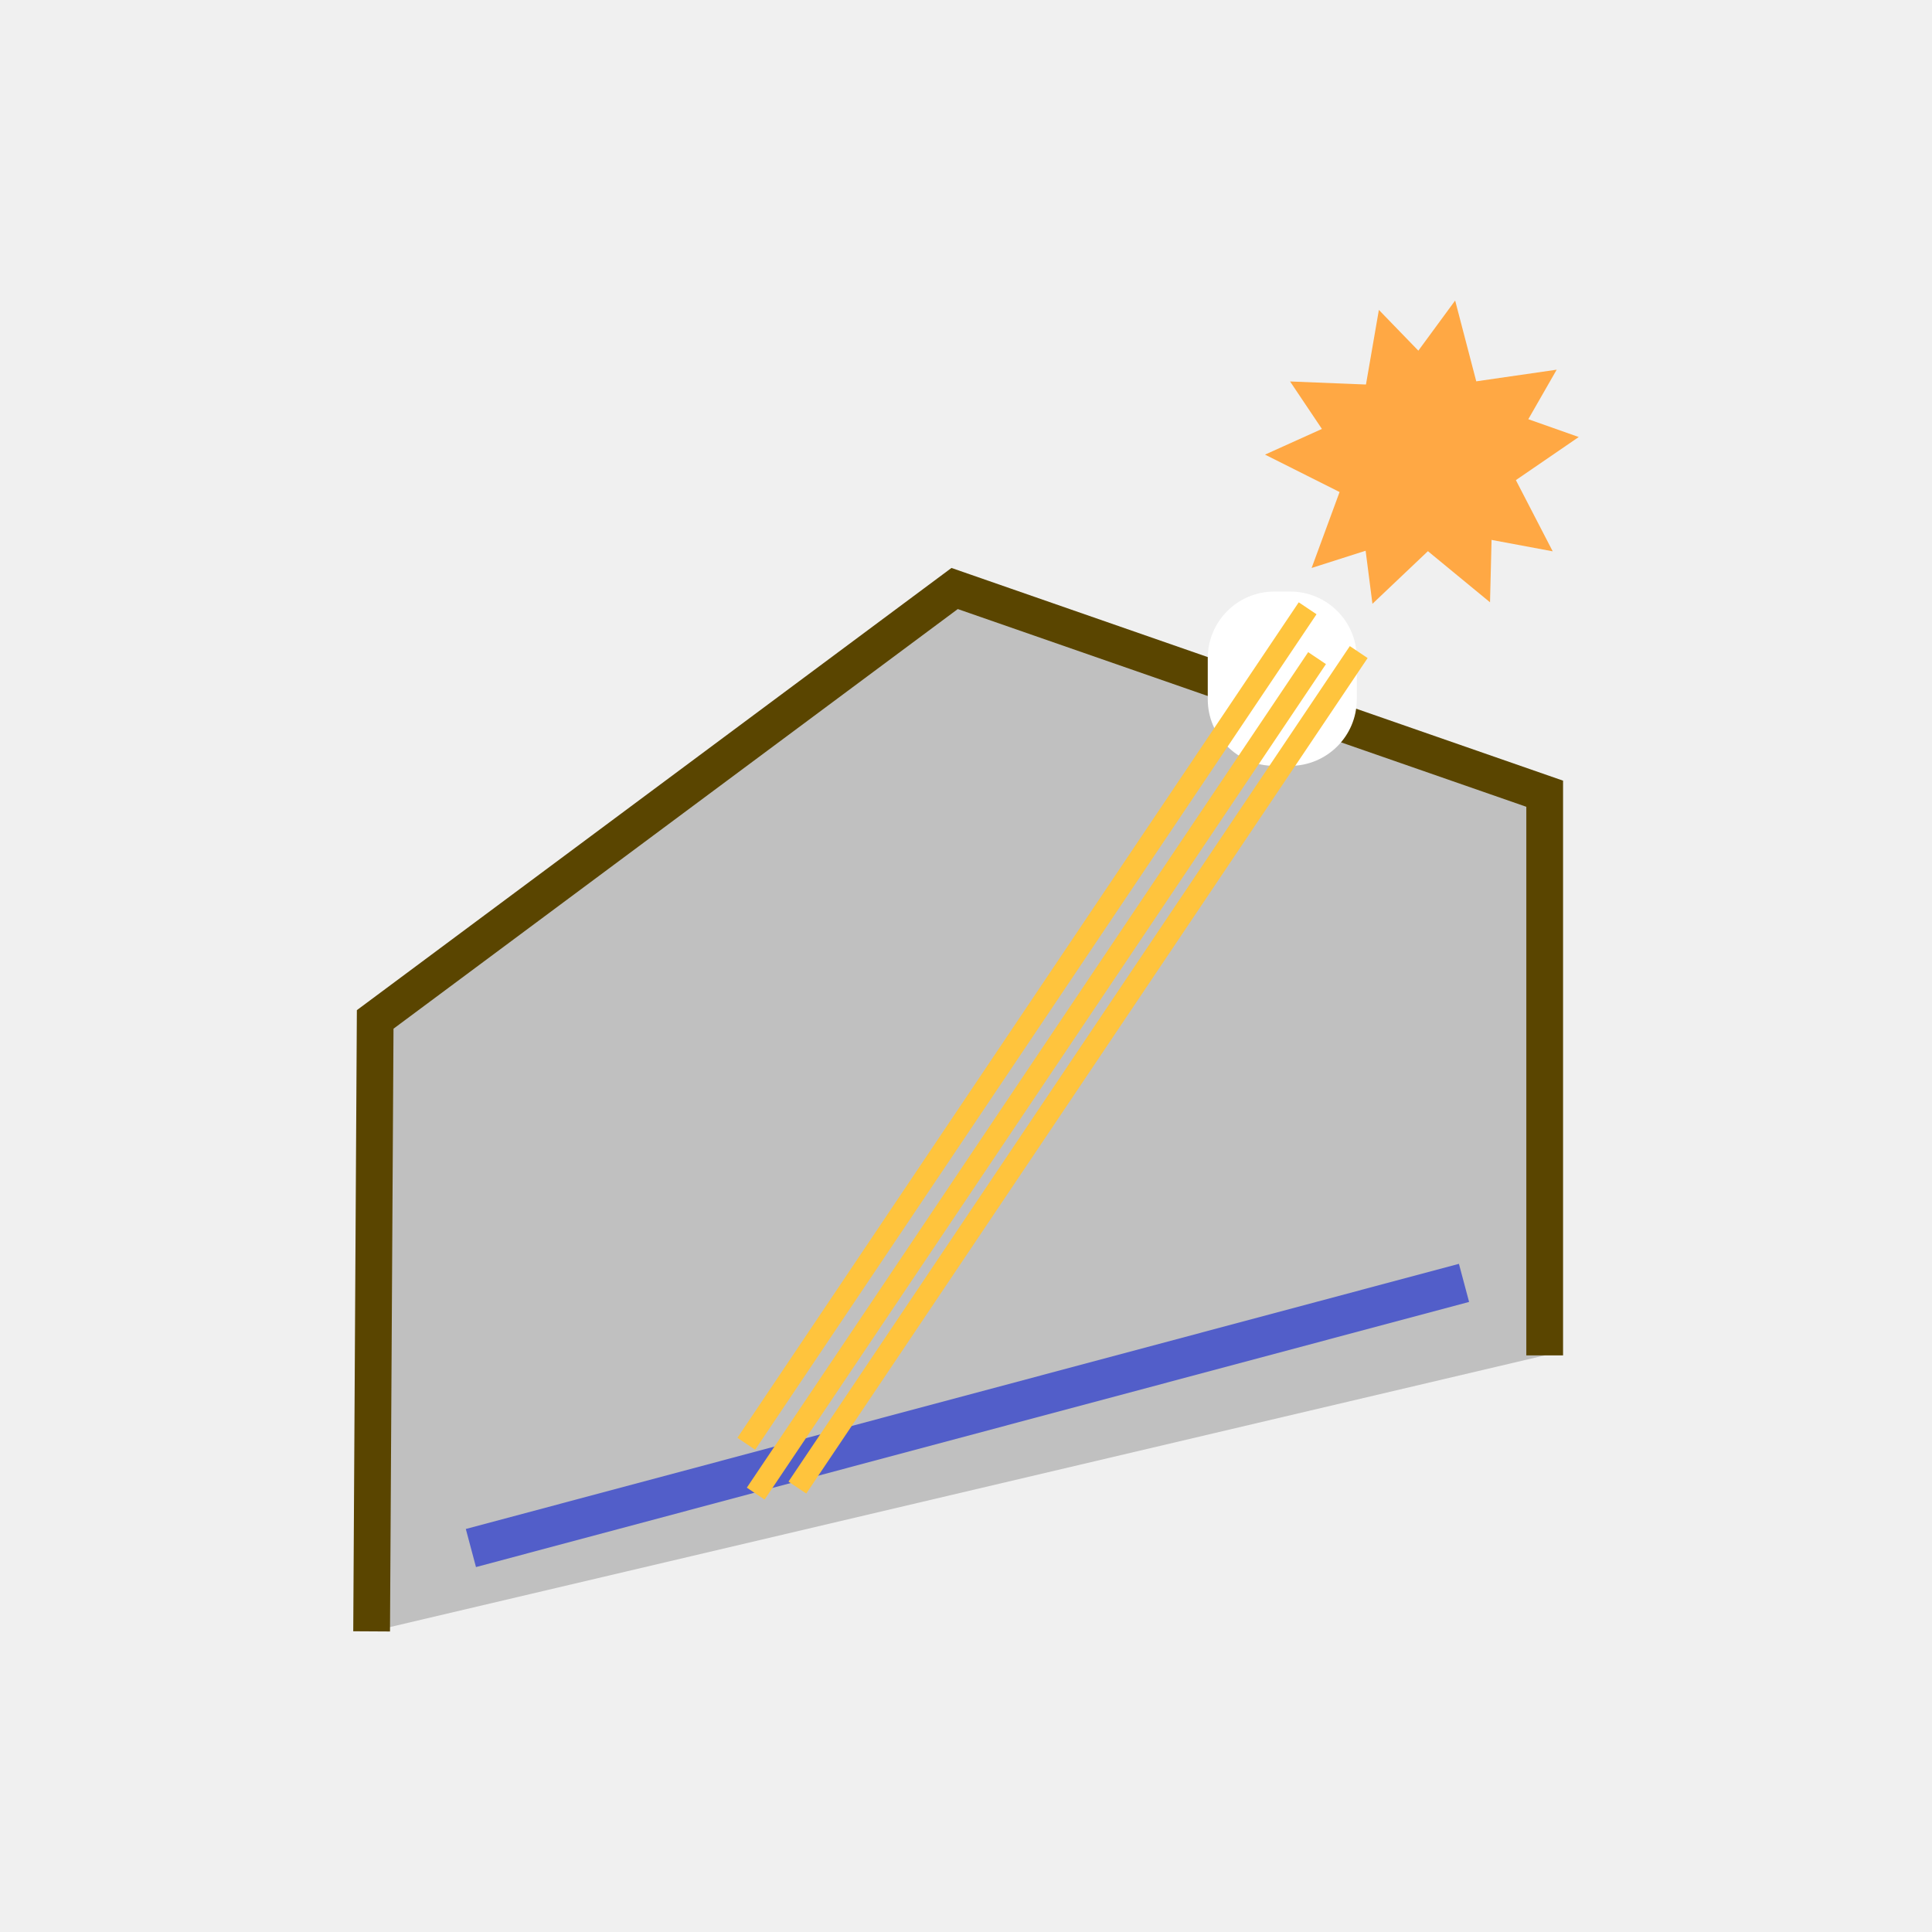
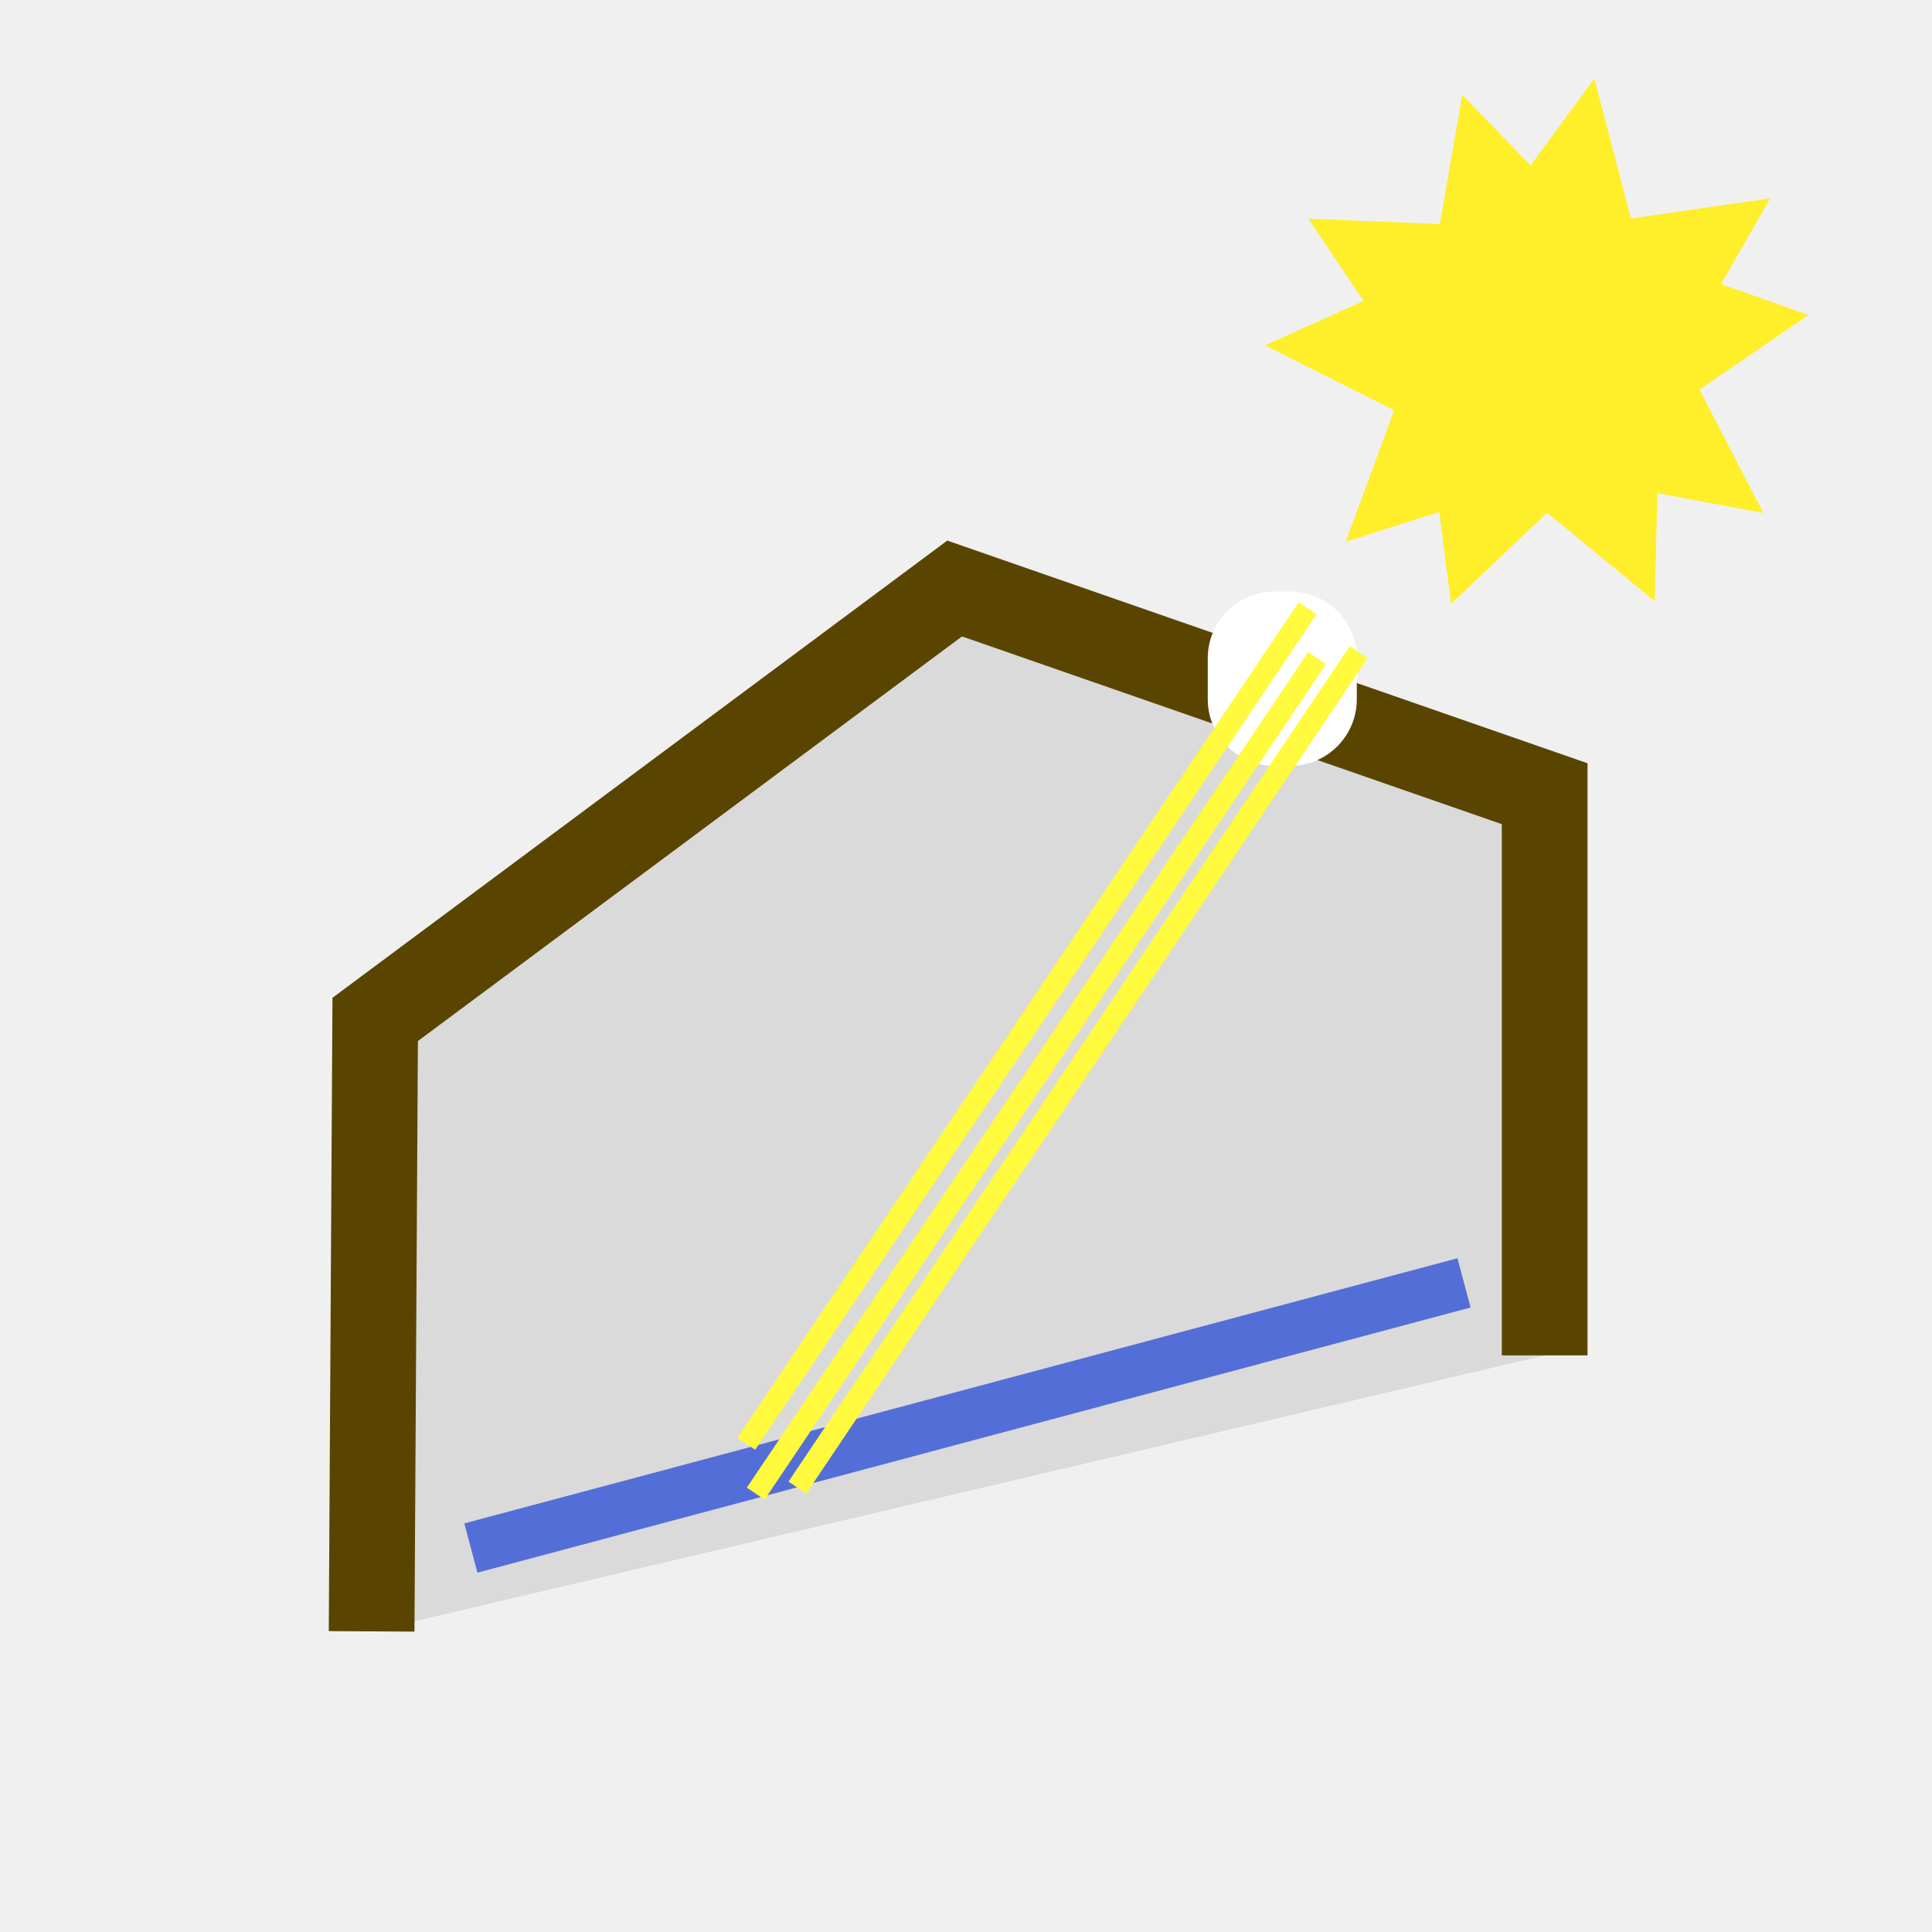
<svg xmlns="http://www.w3.org/2000/svg" width="150mm" height="150mm" viewBox="0 0 150 150" version="1.1" id="svg5">
  <defs id="defs2" />
  <g id="layer1" transform="translate(-48.32255,-45.17312)">
-     <g id="g8565" transform="translate(27.42571,23.3324)">
-       <path style="fill:none;fill-opacity:1;stroke:#3d51ff;stroke-width:3.06;stroke-dasharray:none;stroke-opacity:1" d="M 57.458,142.029 134.562,121.443" id="path4607" />
-       <path style="fill:#ffa844;fill-opacity:1;stroke:none;stroke-width:1.453" id="path290" d="m 121.531,58.132 -4.49,-0.868 -3.261,3.207 -0.562,-4.539 -4.057,-2.11 4.143,-1.937 0.753,-4.511 3.122,3.342 4.523,-0.678 -2.213,4.002 z" transform="matrix(1.805723,0,0,1.742289,-78.00263,-36.63717)" />
-       <path style="fill:#ffa844;fill-opacity:1;stroke:none;stroke-width:1.453" id="path290-3" d="m 121.531,58.132 -4.49,-0.868 -3.261,3.207 -0.562,-4.539 -4.057,-2.11 4.143,-1.937 0.753,-4.511 3.122,3.342 4.523,-0.678 -2.213,4.002 z" transform="matrix(-0.3023856,1.780224,-1.717686,-0.291763,259.3326,-133.4538)" />
-       <path style="fill:#737373;fill-opacity:0.386;stroke:#5a4500;stroke-width:2.853;stroke-dasharray:none;stroke-opacity:1" d="m 49.749,148.5 0.277,-47.511 44.988,-33.457 h -10e-7 l 45.812,15.933 v 43.609" id="path4723" />
-       <rect style="fill:#ffffff;fill-opacity:1;stroke:none;stroke-width:2.697;stroke-dasharray:none;stroke-opacity:1" id="rect4779" width="11.572" height="13.534" x="114.667" y="67.768" ry="5.172" />
-       <path style="fill:none;fill-opacity:1;stroke:#ffc43d;stroke-width:1.663;stroke-dasharray:none;stroke-opacity:1" d="M 122.421,69.068 78.838,133.935" id="path4221-6" />
-       <path style="fill:none;fill-opacity:1;stroke:#ffc43d;stroke-width:1.663;stroke-dasharray:none;stroke-opacity:1" d="M 126.388,72.468 82.805,137.336" id="path4221-7" />
-       <path style="fill:none;fill-opacity:1;stroke:#ffc43d;stroke-width:1.663;stroke-dasharray:none;stroke-opacity:1" d="M 123.153,72.938 79.571,137.806" id="path4221" />
-     </g>
+     <path style="fill:none;fill-opacity:1;stroke:#1741ec;stroke-width:3.96;stroke-dasharray:none;stroke-opacity:1" d="M 84.883,165.362 161.988,144.776" id="path4607" />
+     <path style="fill:#ffee2a;fill-opacity:1;stroke:none;stroke-width:1.453" id="path290" d="m 121.531,58.132 -4.49,-0.868 -3.261,3.207 -0.562,-4.539 -4.057,-2.11 4.143,-1.937 0.753,-4.511 3.122,3.342 4.523,-0.678 -2.213,4.002 z" transform="matrix(3.12737,0,0,3.017508,-194.8484,-90.41751)" />
+     <path style="fill:#ffee2a;fill-opacity:1;stroke:none;stroke-width:1.453" id="path290-3" d="m 121.531,58.132 -4.49,-0.868 -3.261,3.207 -0.562,-4.539 -4.057,-2.11 4.143,-1.937 0.753,-4.511 3.122,3.342 4.523,-0.678 -2.213,4.002 z" transform="matrix(-0.523708,3.083208,-2.974897,-0.5053106,389.3895,-258.0963)" />
+     <path style="fill:#b7b7b7;fill-opacity:0.386;stroke:#5a4500;stroke-width:6.653;stroke-dasharray:none;stroke-opacity:1" d="m 77.175,171.832 0.277,-47.511 44.988,-33.457 h 0 L 168.251,106.797 v 43.609" id="path4723" />
+     <rect style="fill:#ffffff;fill-opacity:1;stroke:none;stroke-width:2.697;stroke-dasharray:none;stroke-opacity:1" id="rect4779" width="11.572" height="13.534" x="142.093" y="91.1" ry="5.172" />
+     <path style="fill:#ffd42a;fill-opacity:1;stroke:#fffa3d;stroke-width:1.663;stroke-dasharray:none;stroke-opacity:1" d="M 149.846,92.4 106.264,157.268" id="path4221-6" />
+     <path style="fill:#ffd42a;fill-opacity:1;stroke:#fffa3d;stroke-width:1.663;stroke-dasharray:none;stroke-opacity:1" d="M 153.814,95.801 110.231,160.668" id="path4221-7" />
+     <path style="fill:#ffd42a;fill-opacity:1;stroke:#fffa3d;stroke-width:1.663;stroke-dasharray:none;stroke-opacity:1" d="M 150.579,96.271 106.996,161.138" id="path4221" />
  </g>
</svg>
